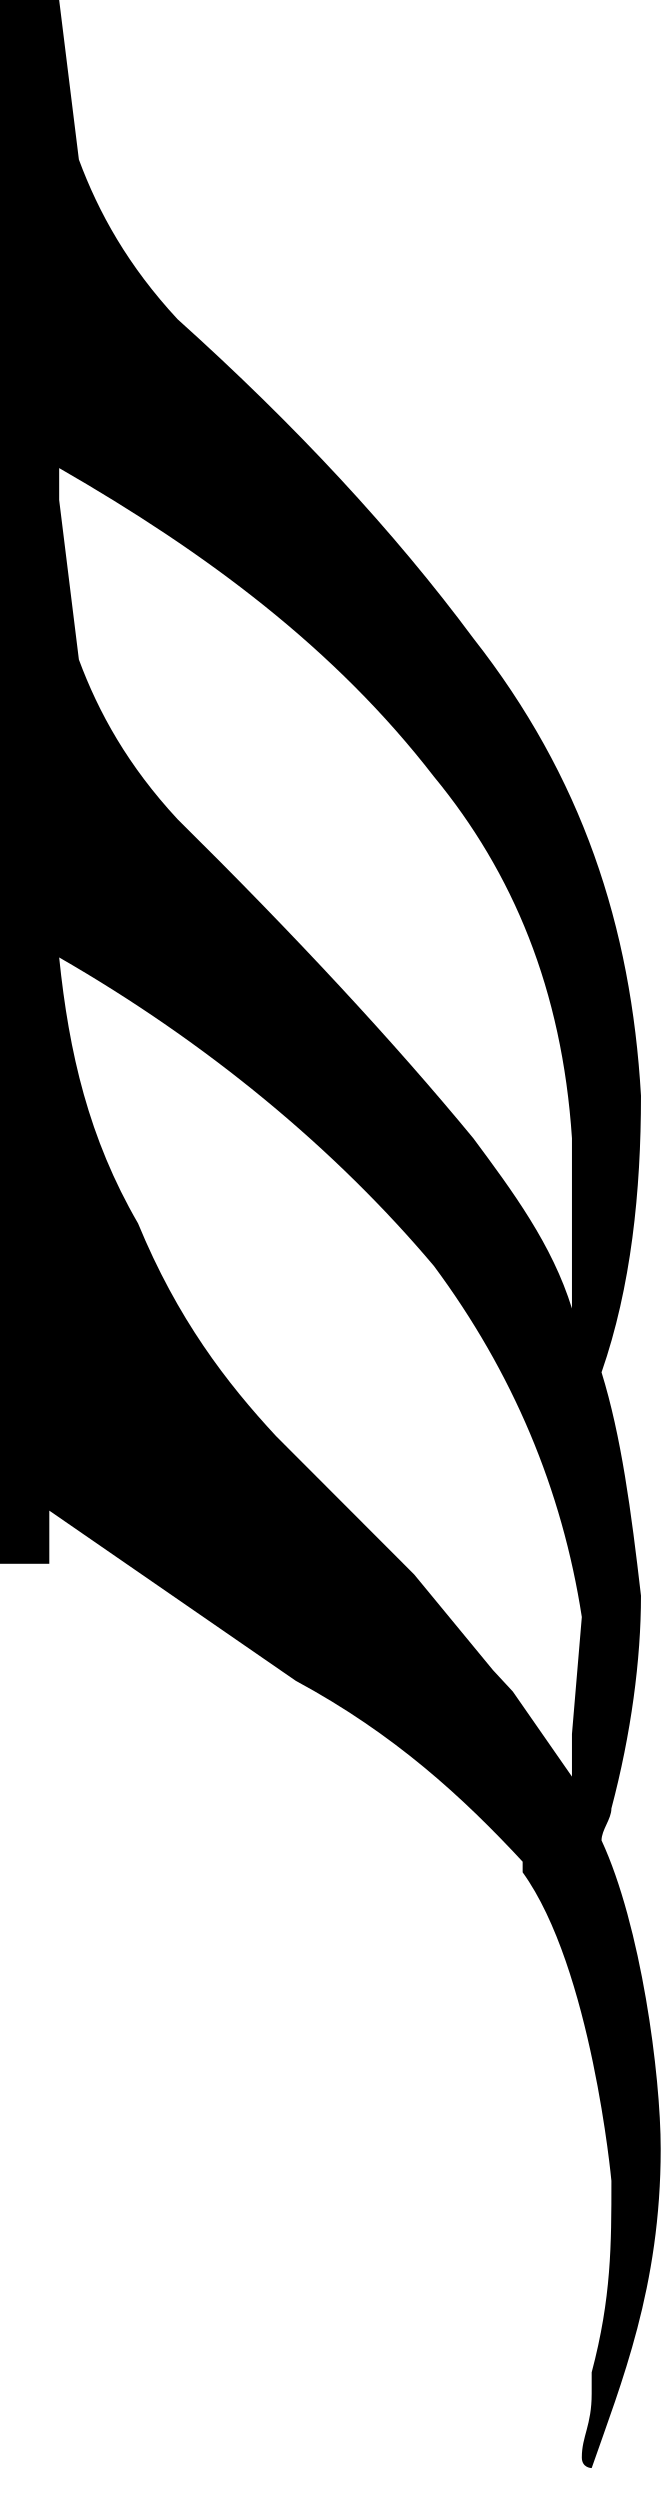
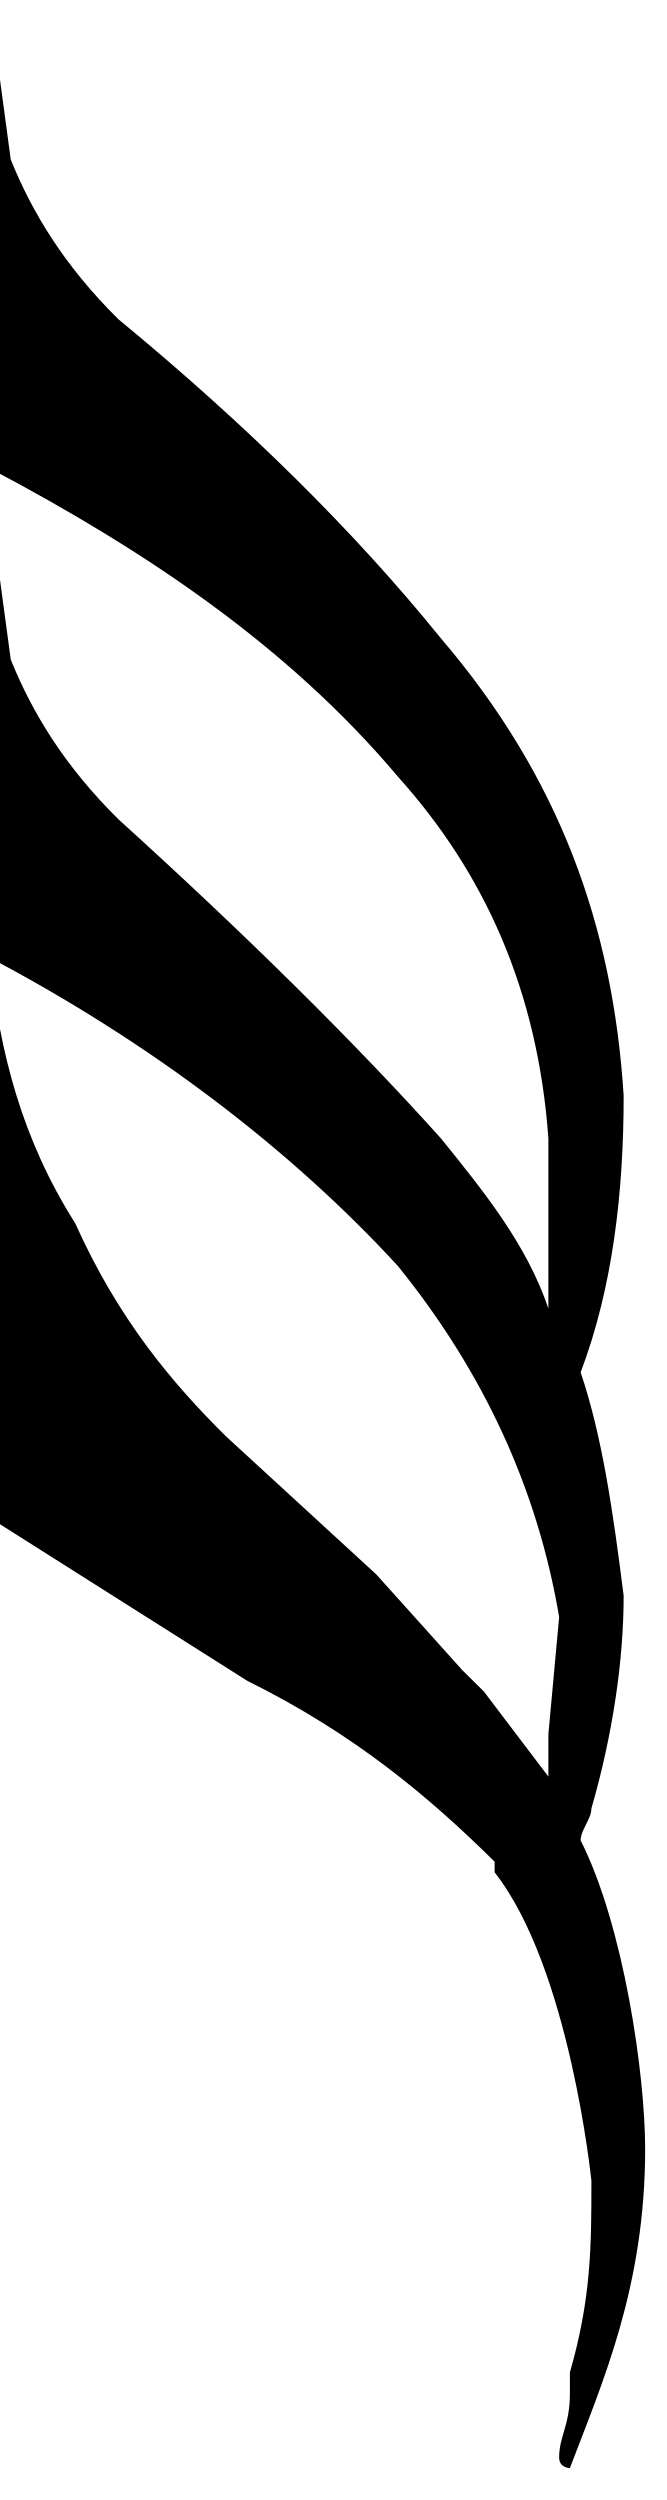
- <svg xmlns="http://www.w3.org/2000/svg" preserveAspectRatio="none" viewBox="-0.7 -4.5 6.7 23.5" width="7.4" height="28">
+ <svg xmlns="http://www.w3.org/2000/svg" preserveAspectRatio="none" viewBox="0 -4.5 6.2 23.5" width="8" height="30">
  <path d="     M5.4,12.8c0-0.1,0.1-0.2,0.1-0.3c0.2-0.7,0.3-1.4,0.3-2C5.7,9.7,5.6,9,5.4,8.4c0.3-0.8,0.4-1.7,0.4-2.6 c-0.1-1.6-0.6-3-1.7-4.3c-0.8-1-1.8-2-3-3C0.6-2,0.3-2.5,0.1-3l-0.2-1.5h-0.6v14.7h0.5V9.7l2.5,1.6C3.3,11.8,4,12.4,4.6,13c0,0,0,0,0,0.1C5.3,14,5.5,16,5.5,16c0,0.6,0,1.1-0.2,1.8l0,0.2c0,0.3-0.1,0.4-0.1,0.6c0,0.1,0.1,0.1,0.1,0.1C5.6,17.9,6,17,6,15.7  C6,15,5.8,13.6,5.4,12.8z M-0.1-0.1c1.5,0.8,2.8,1.7,3.8,2.9c0.8,0.9,1.3,2,1.4,3.4v1.6c-0.2-0.6-0.6-1.1-1-1.6  c-0.8-0.9-1.8-1.9-3-3c-0.5-0.5-0.8-1-1-1.5l-0.2-1.5V-0.1z M5.1,12.2l-0.6-0.8l-0.2-0.2l-0.8-0.9L2.1,9c-0.5-0.5-1-1.1-1.4-2  C0.2,6.2,0,5.4-0.1,4.5c1.5,0.8,2.8,1.8,3.8,2.9c0.8,1,1.3,2.1,1.5,3.3l-0.1,1.1L5.1,12.2z   " fill="black" />
</svg>
